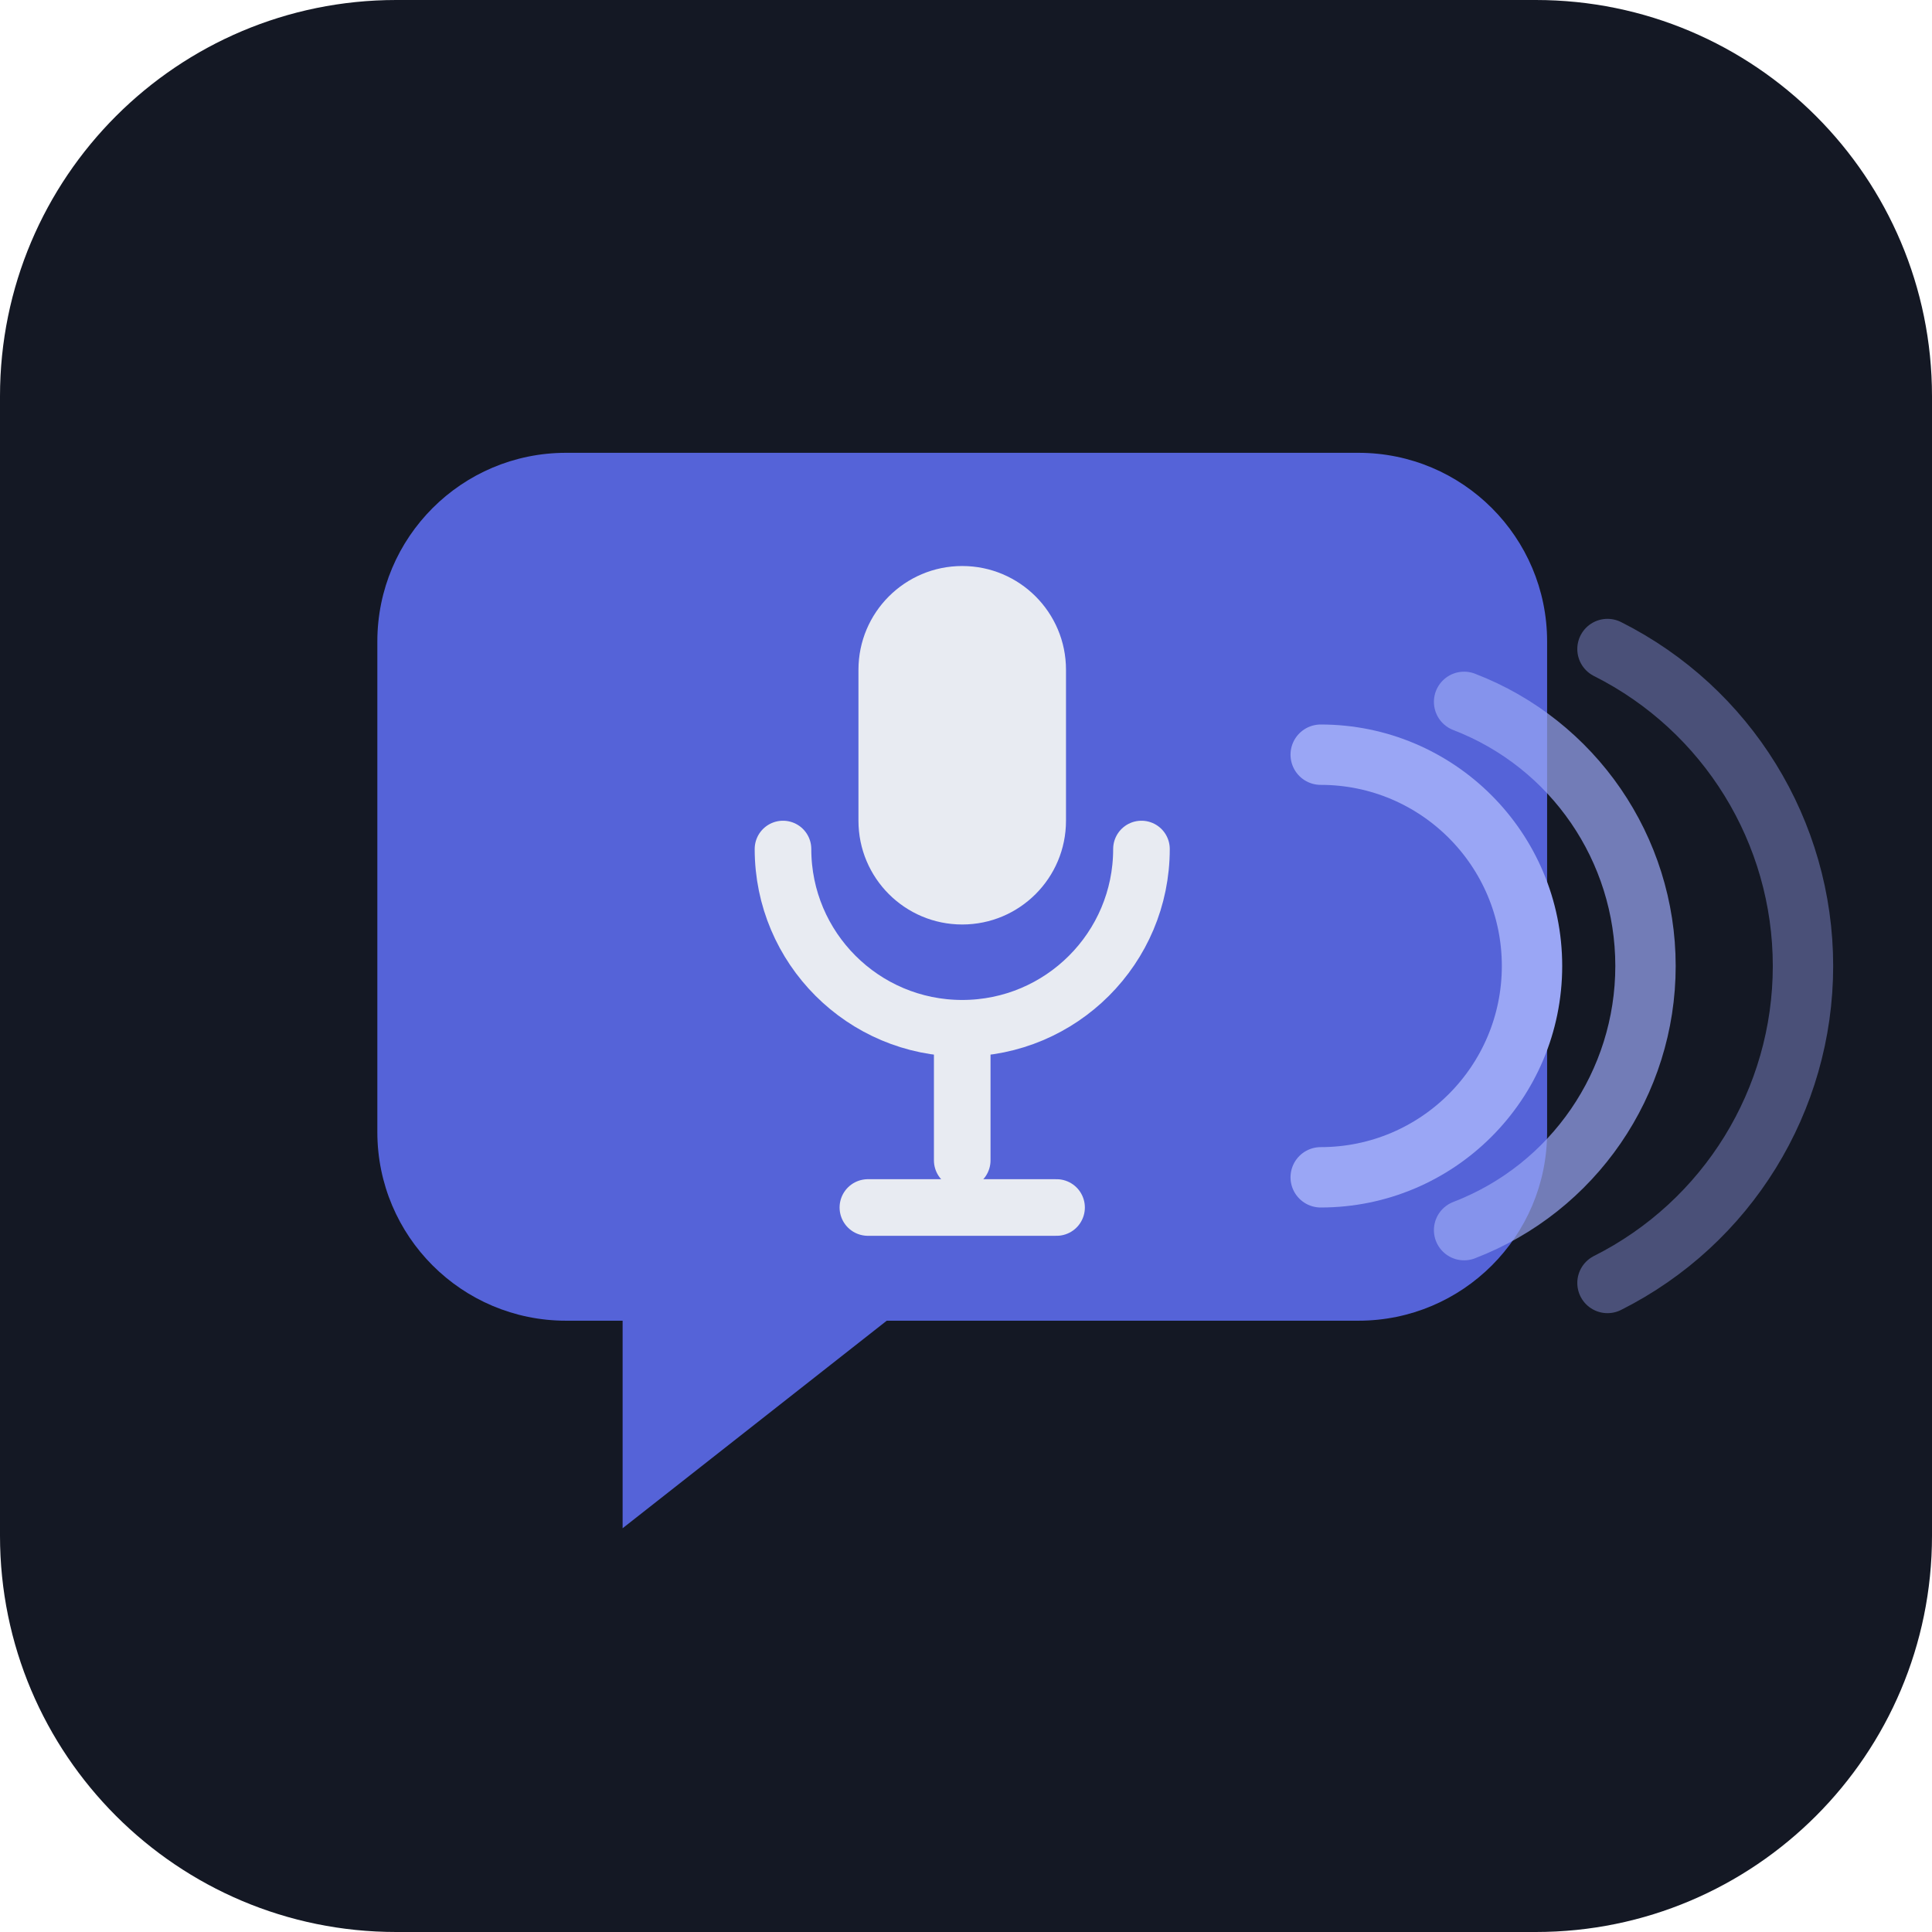
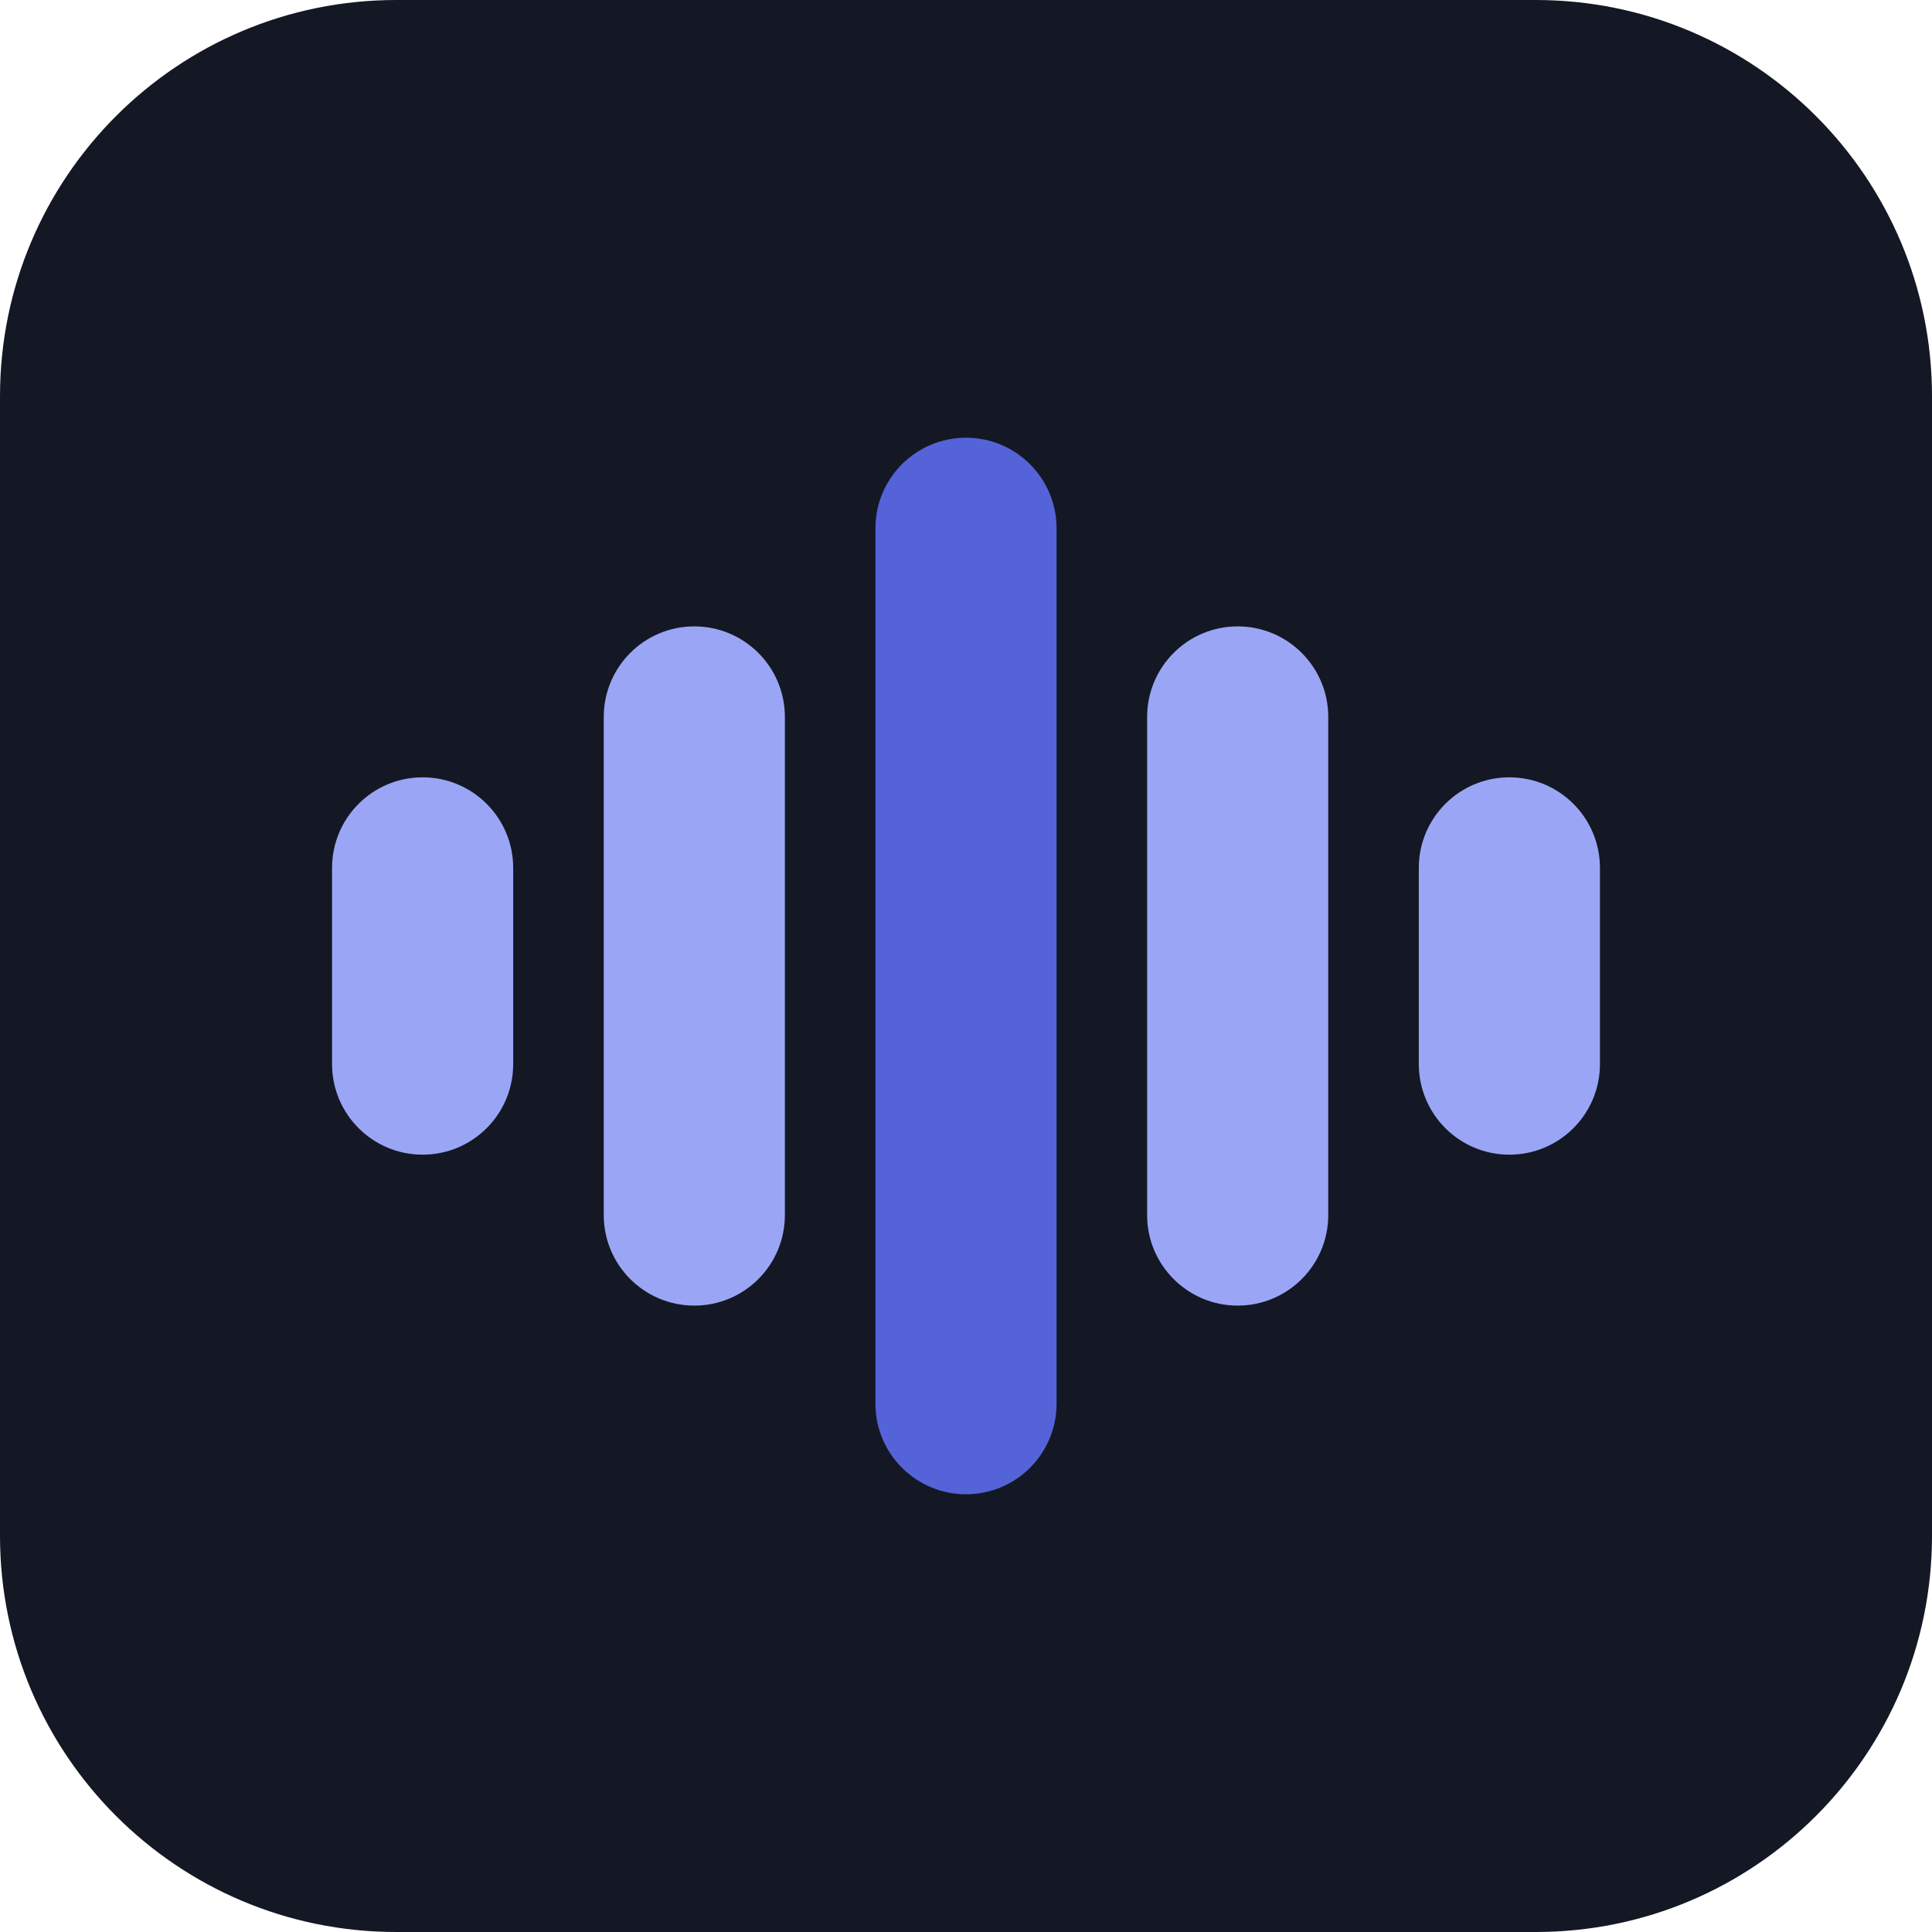
<svg xmlns="http://www.w3.org/2000/svg" viewBox="0 0 1024 1024" width="1024" height="1024">
  <rect width="1024" height="1024" rx="210" fill="#141824" />
-   <path d="M300 240h420a100 100 0 0 1 100 100v260a100 100 0 0 1-100 100H470L330 810V700h-30a100 100 0 0 1-100-100V340a100 100 0 0 1 100-100z" fill="#5563d8" />
-   <rect x="455" y="300" width="110" height="190" rx="55" fill="#e8ebf2" />
-   <path d="M415 450a95 95 0 0 0 190 0" fill="none" stroke="#e8ebf2" stroke-width="30" stroke-linecap="round" />
-   <path d="M510 545v70" fill="none" stroke="#e8ebf2" stroke-width="30" stroke-linecap="round" />
-   <path d="M460 640h100" fill="none" stroke="#e8ebf2" stroke-width="30" stroke-linecap="round" />
-   <path d="M700 400a112 112 0 0 1 0 224" fill="none" stroke="#9aa6f5" stroke-width="32" stroke-linecap="round" />
-   <path d="M776 372a150 150 0 0 1 0 280" fill="none" stroke="#9aa6f5" stroke-width="32" stroke-linecap="round" opacity="0.7" />
-   <path d="M852 344a188 188 0 0 1 0 336" fill="none" stroke="#9aa6f5" stroke-width="32" stroke-linecap="round" opacity="0.4" />
+   <g fill="#9aa6f5">
+     <rect x="176" y="412" width="96" height="200" rx="48" />
+     <rect x="320" y="332" width="96" height="360" rx="48" />
+     <rect x="464" y="232" width="96" height="560" rx="48" fill="#5563d8" />
+     <rect x="608" y="332" width="96" height="360" rx="48" />
+     <rect x="752" y="412" width="96" height="200" rx="48" />
+   </g>
</svg>
